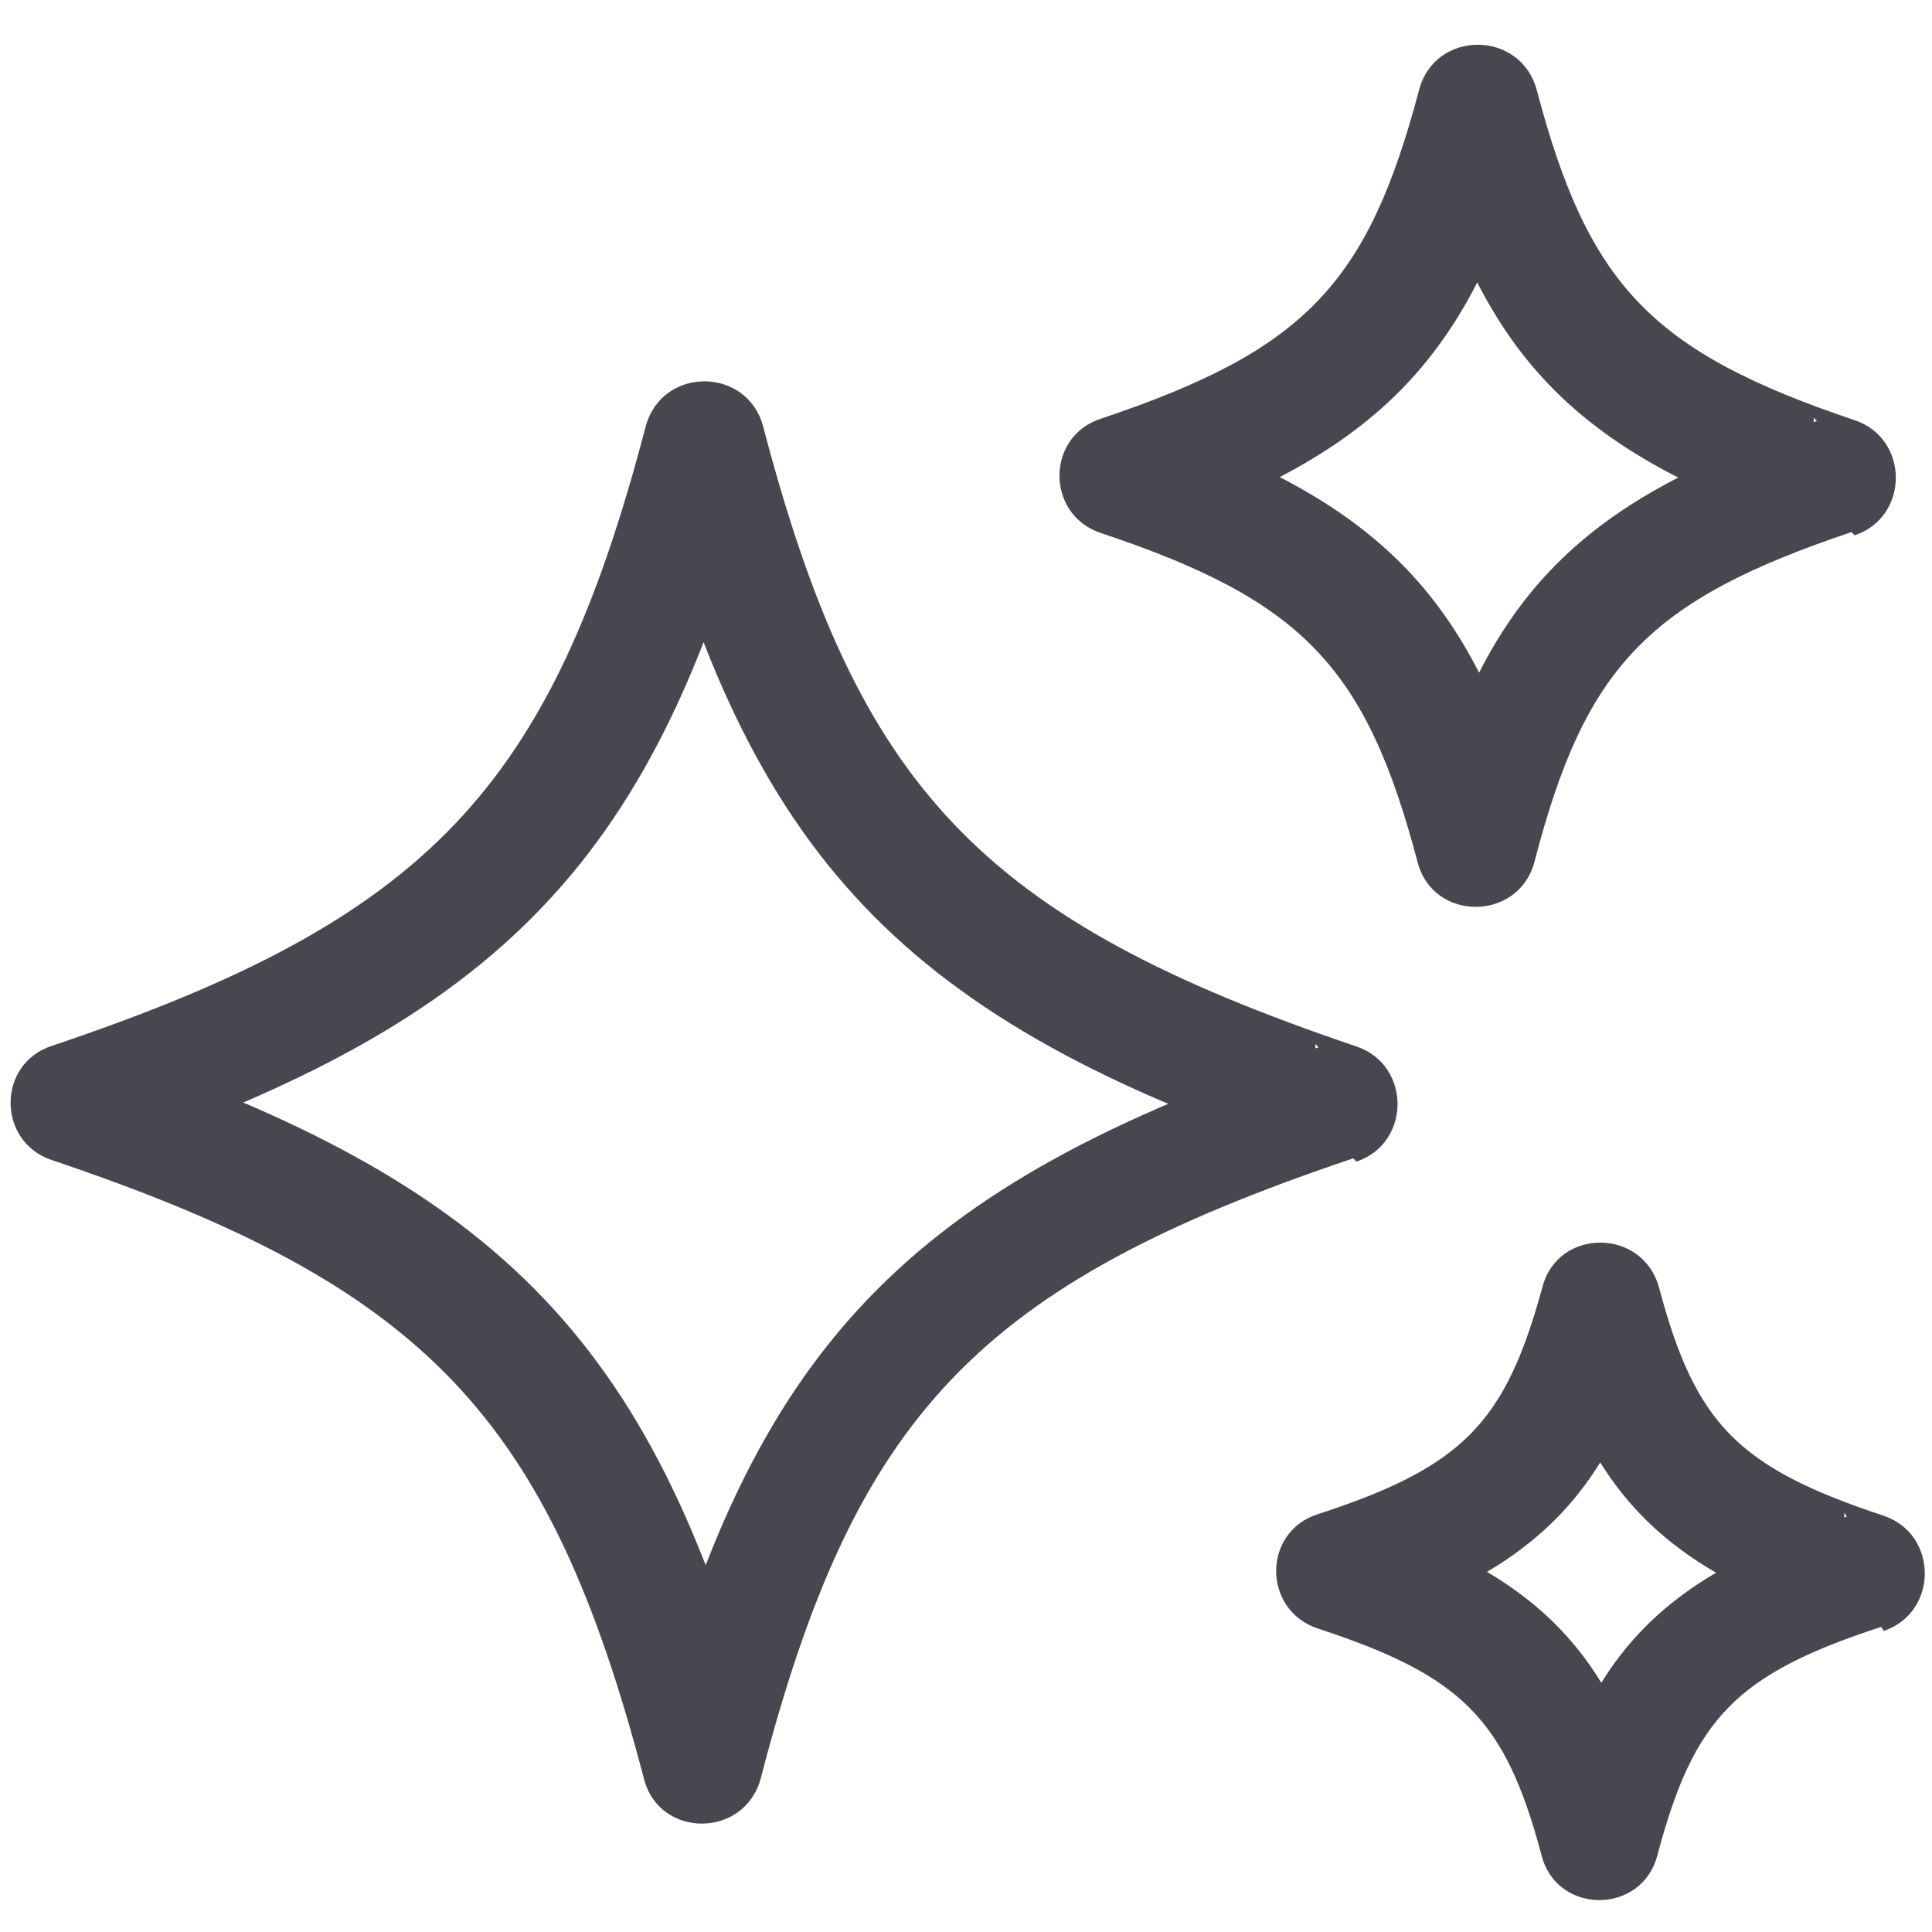
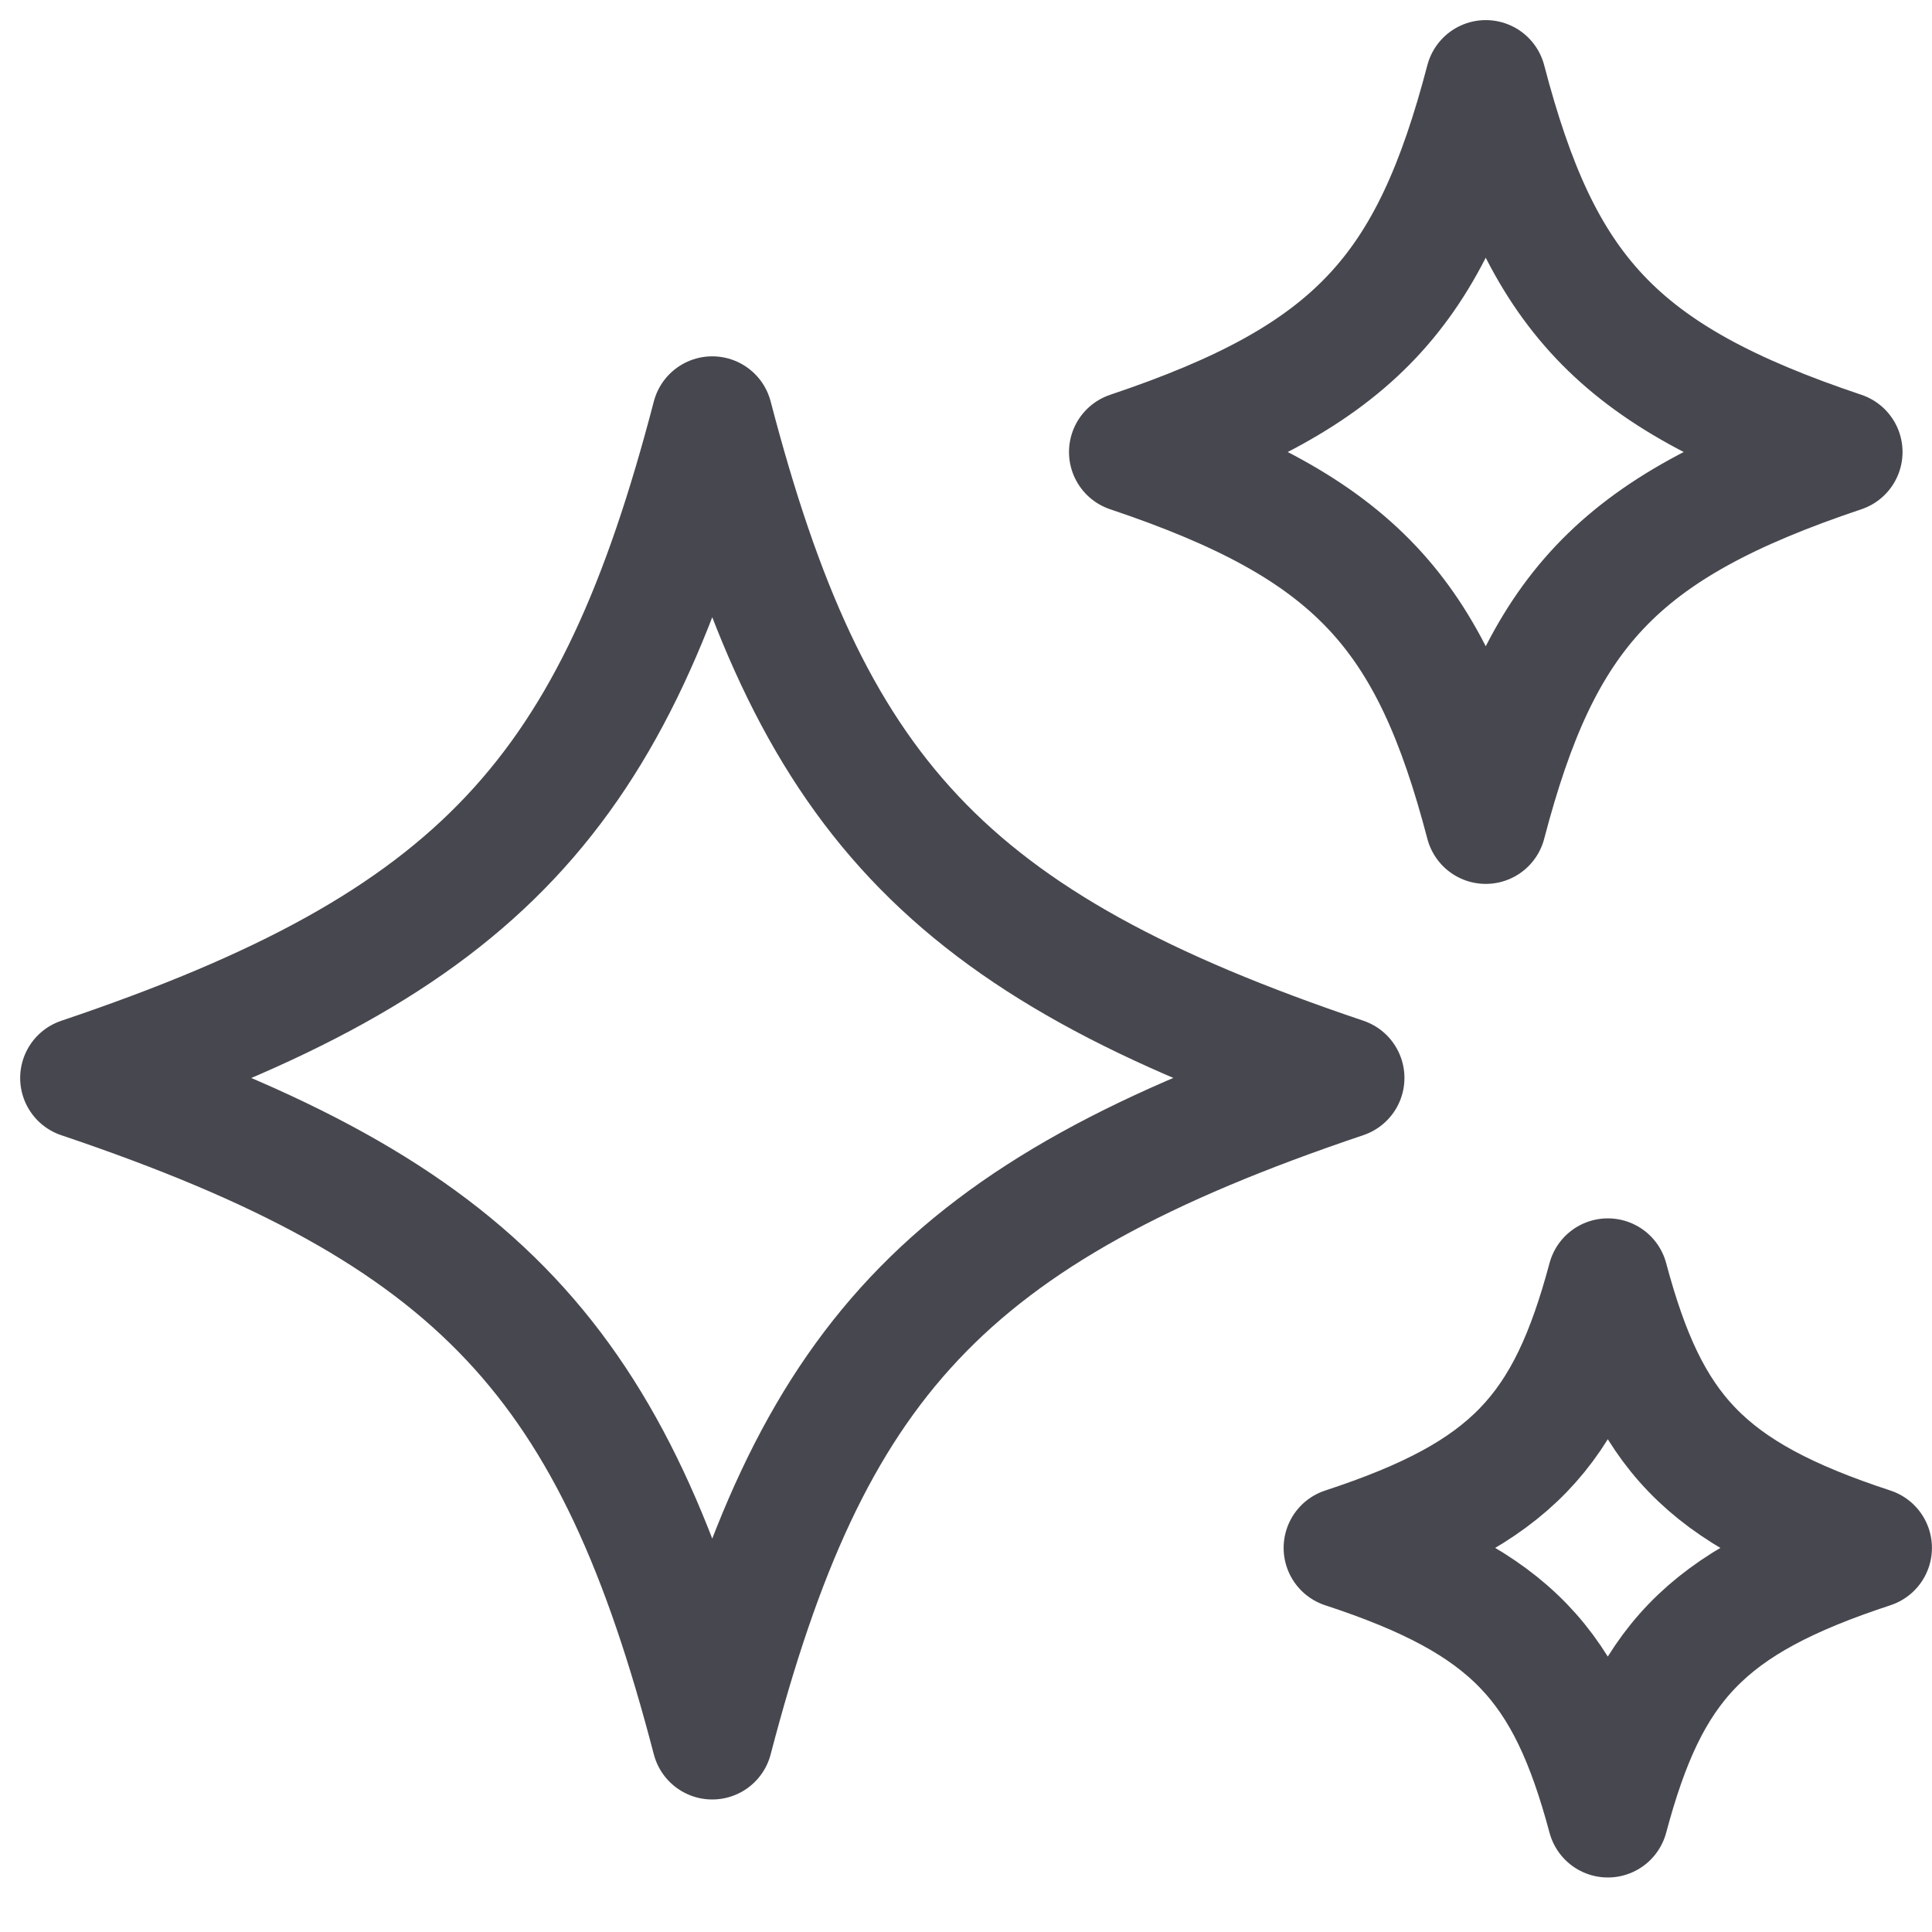
<svg xmlns="http://www.w3.org/2000/svg" width="32" height="32" fill="none" viewBox="0 0 32 32">
-   <path fill="#47474F" d="M21.84 17.346c-6.866 2.307-9.386 4.987-11.12 11.64l1.934-.013c-1.746-6.667-4.267-9.347-11.12-11.653l-.013 1.893c6.853-2.32 9.373-5 11.107-11.653H10.68c1.733 6.653 4.253 9.333 11.107 11.64v-1.907l.053.053Zm.628 1.894c.906-.307.906-1.6 0-1.907-6.227-2.107-8.254-4.267-9.827-10.267-.267-1-1.68-1-1.947 0-1.573 6-3.6 8.16-9.827 10.254-.92.293-.92 1.586-.013 1.893 6.213 2.093 8.24 4.253 9.813 10.253.254.987 1.667.987 1.934-.013 1.56-6.013 3.586-8.173 9.813-10.267l.053.054ZM30.094 6.973c-4.014 1.333-5.547 2.96-6.56 6.84h1.933c-1.026-3.893-2.56-5.507-6.56-6.853l-.013 1.893c4-1.347 5.52-2.973 6.547-6.853l-1.947-.014c1.013 3.88 2.533 5.494 6.547 6.84V6.92l.053.053Zm.627 1.893c.906-.306.906-1.6 0-1.906-3.374-1.134-4.414-2.24-5.267-5.467-.267-1-1.68-1-1.947-.013-.853 3.226-1.893 4.32-5.267 5.453-.92.293-.92 1.587-.013 1.893 3.36 1.12 4.4 2.227 5.253 5.454.254.987 1.667.987 1.934 0 .84-3.24 1.88-4.334 5.253-5.467l.053.053ZM30.587 25.12c-3.053 1-4.253 2.24-5.026 5.146l1.92-.013c-.787-2.92-1.987-4.16-5.027-5.16v1.893c3.04-1.013 4.24-2.253 5.013-5.16l-1.933-.013c.773 2.907 1.973 4.147 5.013 5.147v-1.907l.04.067Zm.614 1.893c.906-.307.906-1.6 0-1.907-2.414-.8-3.12-1.52-3.72-3.773-.267-1-1.68-1-1.934-.013-.613 2.24-1.306 2.973-3.72 3.76-.92.293-.92 1.586 0 1.893 2.4.787 3.107 1.507 3.707 3.76.253.987 1.667.987 1.92-.013.6-2.254 1.293-2.987 3.706-3.774l.04.067Z" />
+   <path stroke="#47474F" stroke-linecap="round" stroke-linejoin="round" stroke-width="2" d="M22.262 17.854c-6.651 2.24-8.843 4.736-10.465 10.951-1.62-6.213-3.813-8.71-10.463-10.95 6.65-2.24 8.842-4.737 10.463-10.953 1.622 6.216 3.814 8.711 10.465 10.952ZM30.512 7.487c-3.752 1.258-4.988 2.66-5.903 6.153-.915-3.492-2.152-4.893-5.903-6.153 3.751-1.26 4.987-2.662 5.903-6.154.915 3.494 2.15 4.894 5.903 6.154ZM30.999 25.638c-2.776.912-3.692 1.928-4.368 4.459-.678-2.53-1.594-3.547-4.37-4.459 2.776-.912 3.692-1.928 4.37-4.458.676 2.53 1.592 3.546 4.368 4.458Z" />
</svg>
